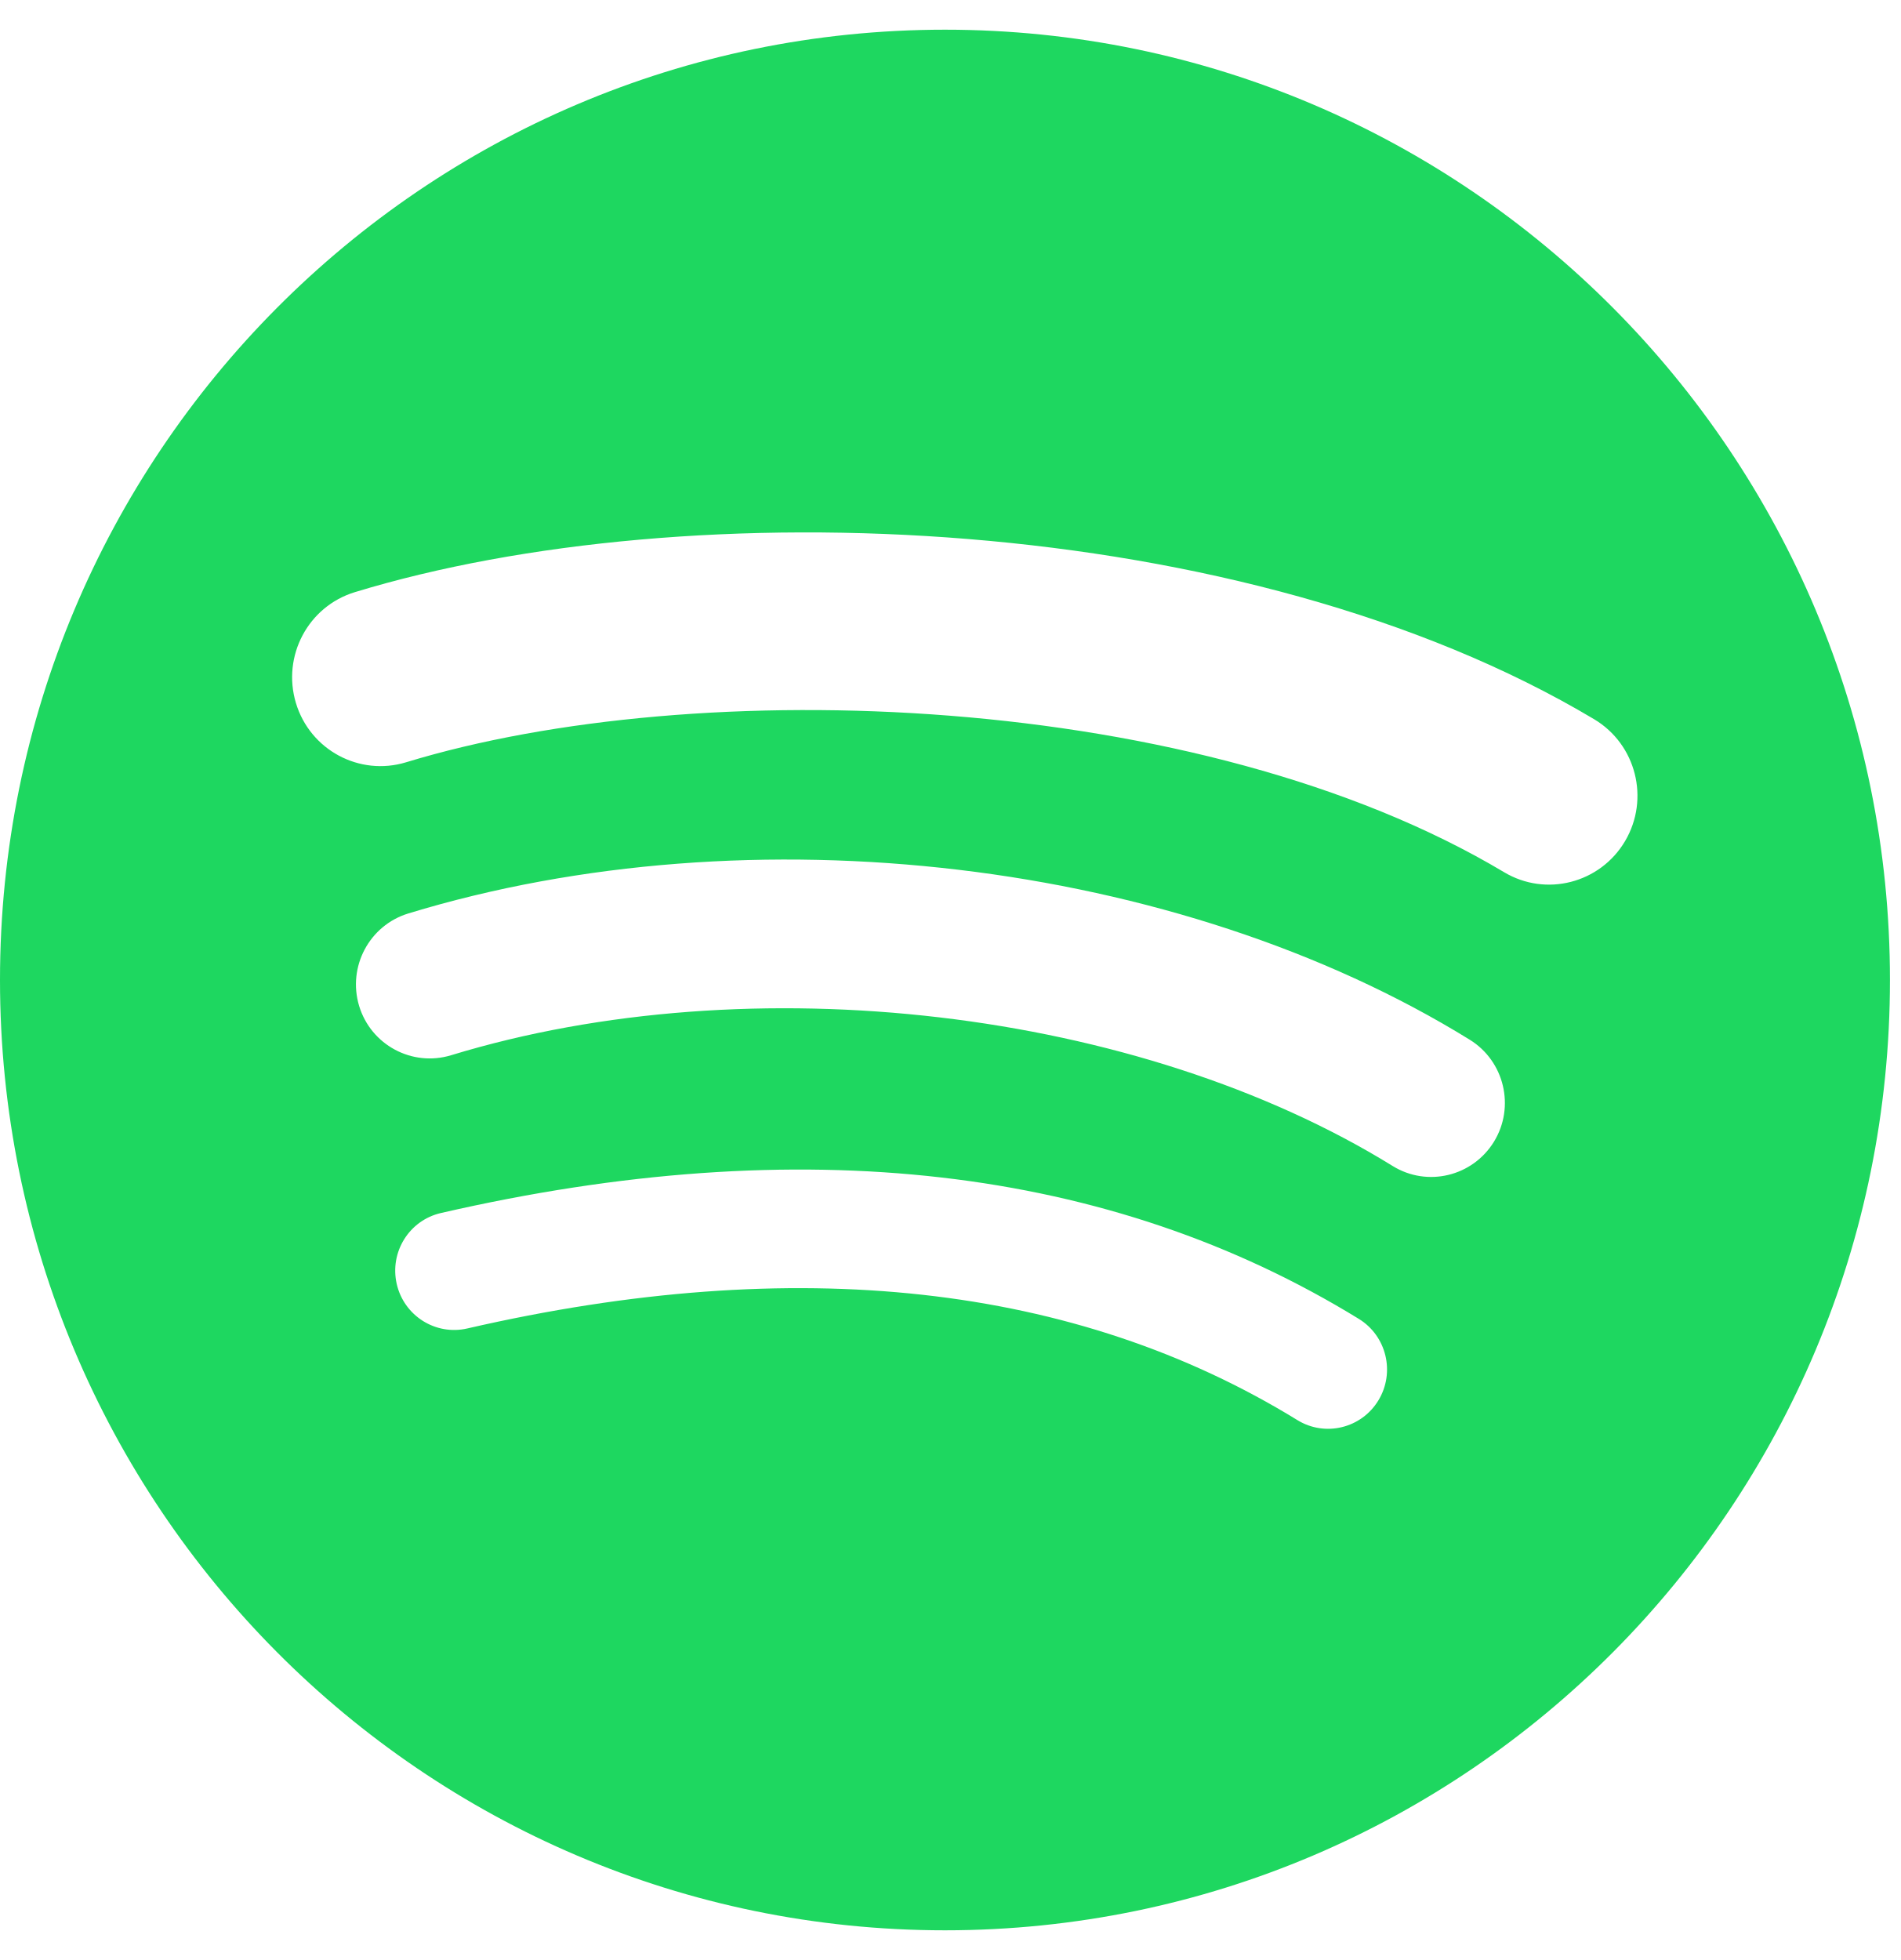
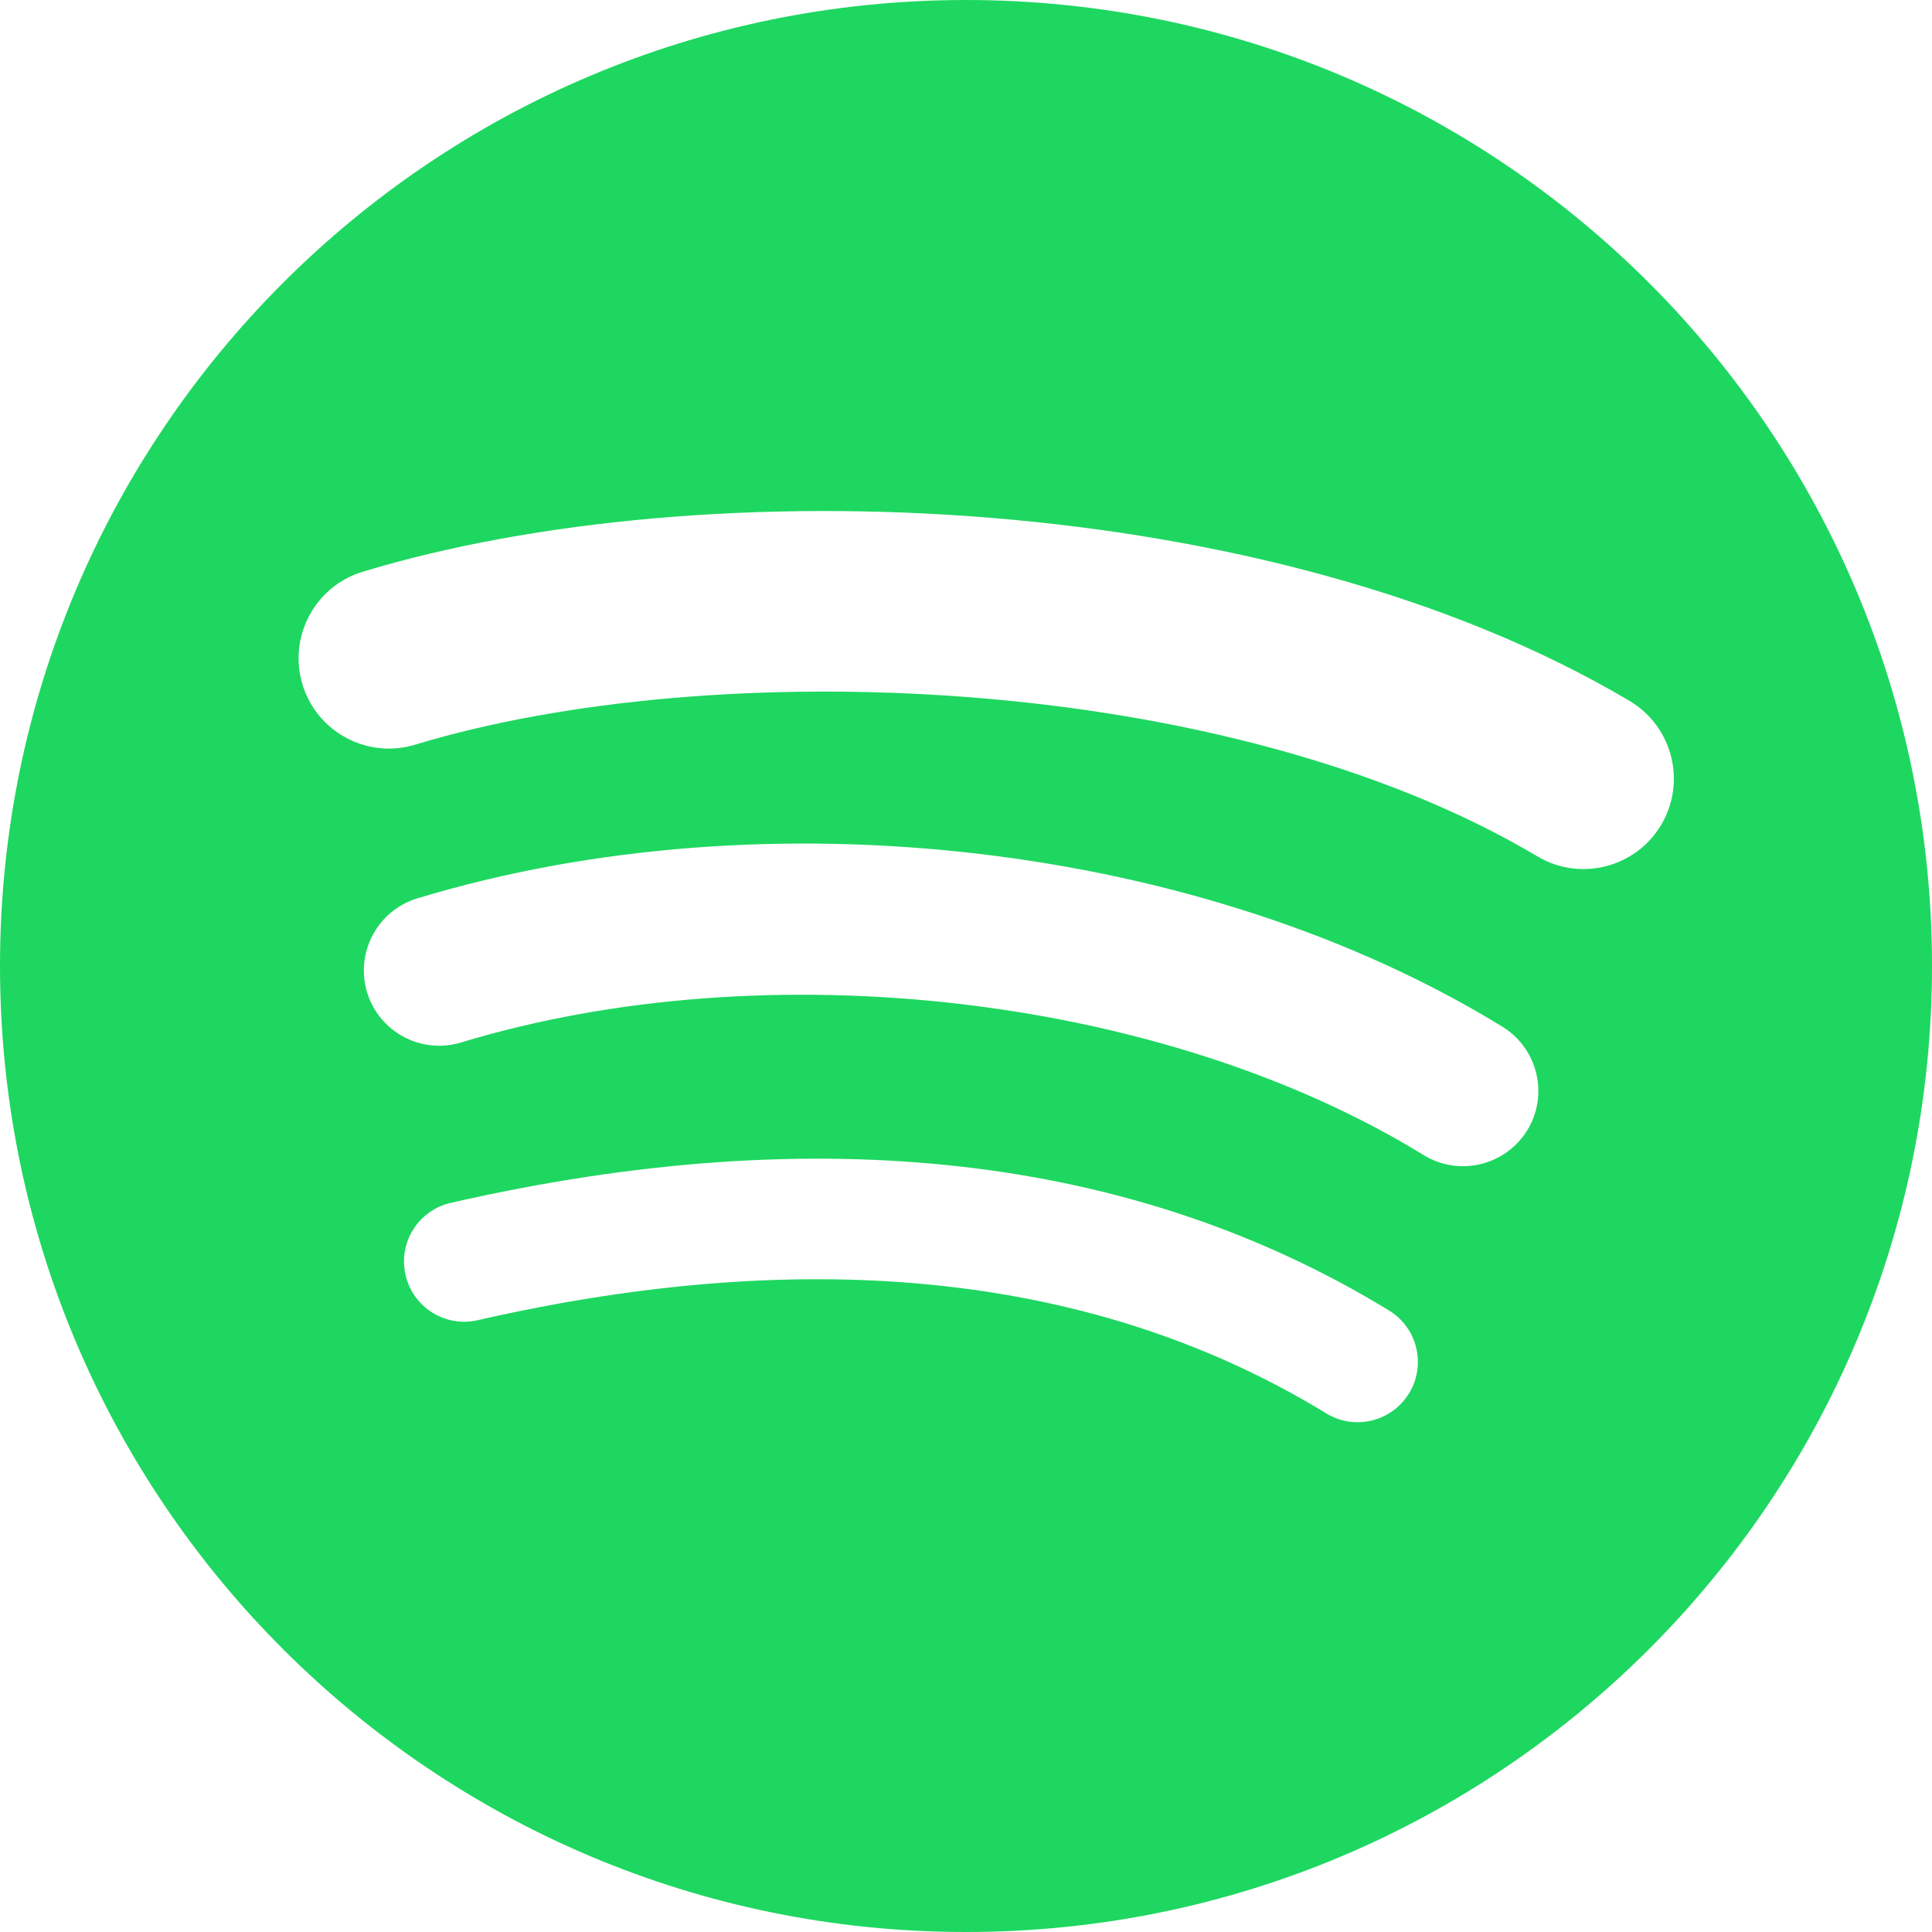
- <svg xmlns="http://www.w3.org/2000/svg" width="32" height="33" viewBox="0 0 32 33" fill="none">
-   <path fill-rule="evenodd" clip-rule="evenodd" d="M25.325 14.684C26.03 15.107 26.944 14.872 27.364 14.161C27.783 13.451 27.551 12.533 26.844 12.11C20.939 8.586 11.596 8.255 5.975 9.97C5.188 10.21 4.745 11.046 4.983 11.837C5.221 12.628 6.053 13.074 6.839 12.834C11.735 11.34 20.196 11.621 25.325 14.684ZM25.157 19.221C25.515 18.635 25.332 17.867 24.749 17.506C19.837 14.471 12.653 13.617 6.874 15.38C6.219 15.581 5.849 16.276 6.047 16.936C6.246 17.594 6.939 17.966 7.595 17.767C12.654 16.223 19.174 16.988 23.451 19.632C24.034 19.992 24.797 19.808 25.157 19.221ZM23.21 23.578C23.496 23.108 23.348 22.493 22.881 22.206C18.687 19.629 13.487 19.029 7.426 20.423C6.891 20.545 6.558 21.08 6.68 21.617C6.802 22.153 7.334 22.49 7.868 22.367C13.406 21.094 18.11 21.613 21.846 23.91C22.313 24.197 22.924 24.049 23.21 23.578ZM15.912 0.5C24.701 0.5 31.824 7.663 31.824 16.5C31.824 25.337 24.701 32.5 15.912 32.5C7.125 32.5 0 25.337 0 16.5C0 7.663 7.125 0.5 15.912 0.5Z" fill="#1ED760" />
+ <svg xmlns="http://www.w3.org/2000/svg" width="32" height="32" viewBox="0 0 32 32" fill="none">
+   <path fill-rule="evenodd" clip-rule="evenodd" d="M25.464 14.184C26.174 14.607 27.093 14.372 27.515 13.661C27.936 12.951 27.703 12.033 26.992 11.61C21.055 8.086 11.659 7.755 6.008 9.47C5.216 9.71 4.771 10.546 5.01 11.337C5.25 12.128 6.086 12.574 6.876 12.334C11.8 10.84 20.307 11.121 25.464 14.184ZM25.296 18.721C25.656 18.135 25.471 17.367 24.885 17.006C19.947 13.971 12.723 13.117 6.911 14.88C6.253 15.081 5.881 15.776 6.08 16.436C6.28 17.094 6.977 17.466 7.636 17.267C12.723 15.723 19.28 16.488 23.58 19.132C24.166 19.492 24.934 19.308 25.296 18.721ZM23.338 23.078C23.625 22.608 23.477 21.993 23.007 21.706C18.79 19.129 13.562 18.529 7.467 19.923C6.929 20.045 6.594 20.58 6.717 21.117C6.839 21.653 7.374 21.99 7.911 21.867C13.48 20.594 18.209 21.113 21.967 23.41C22.436 23.697 23.05 23.549 23.338 23.078ZM16 0C24.837 0 32 7.163 32 16C32 24.837 24.837 32 16 32C7.164 32 0 24.837 0 16C0 7.163 7.164 0 16 0Z" fill="#1ED760" />
</svg>
